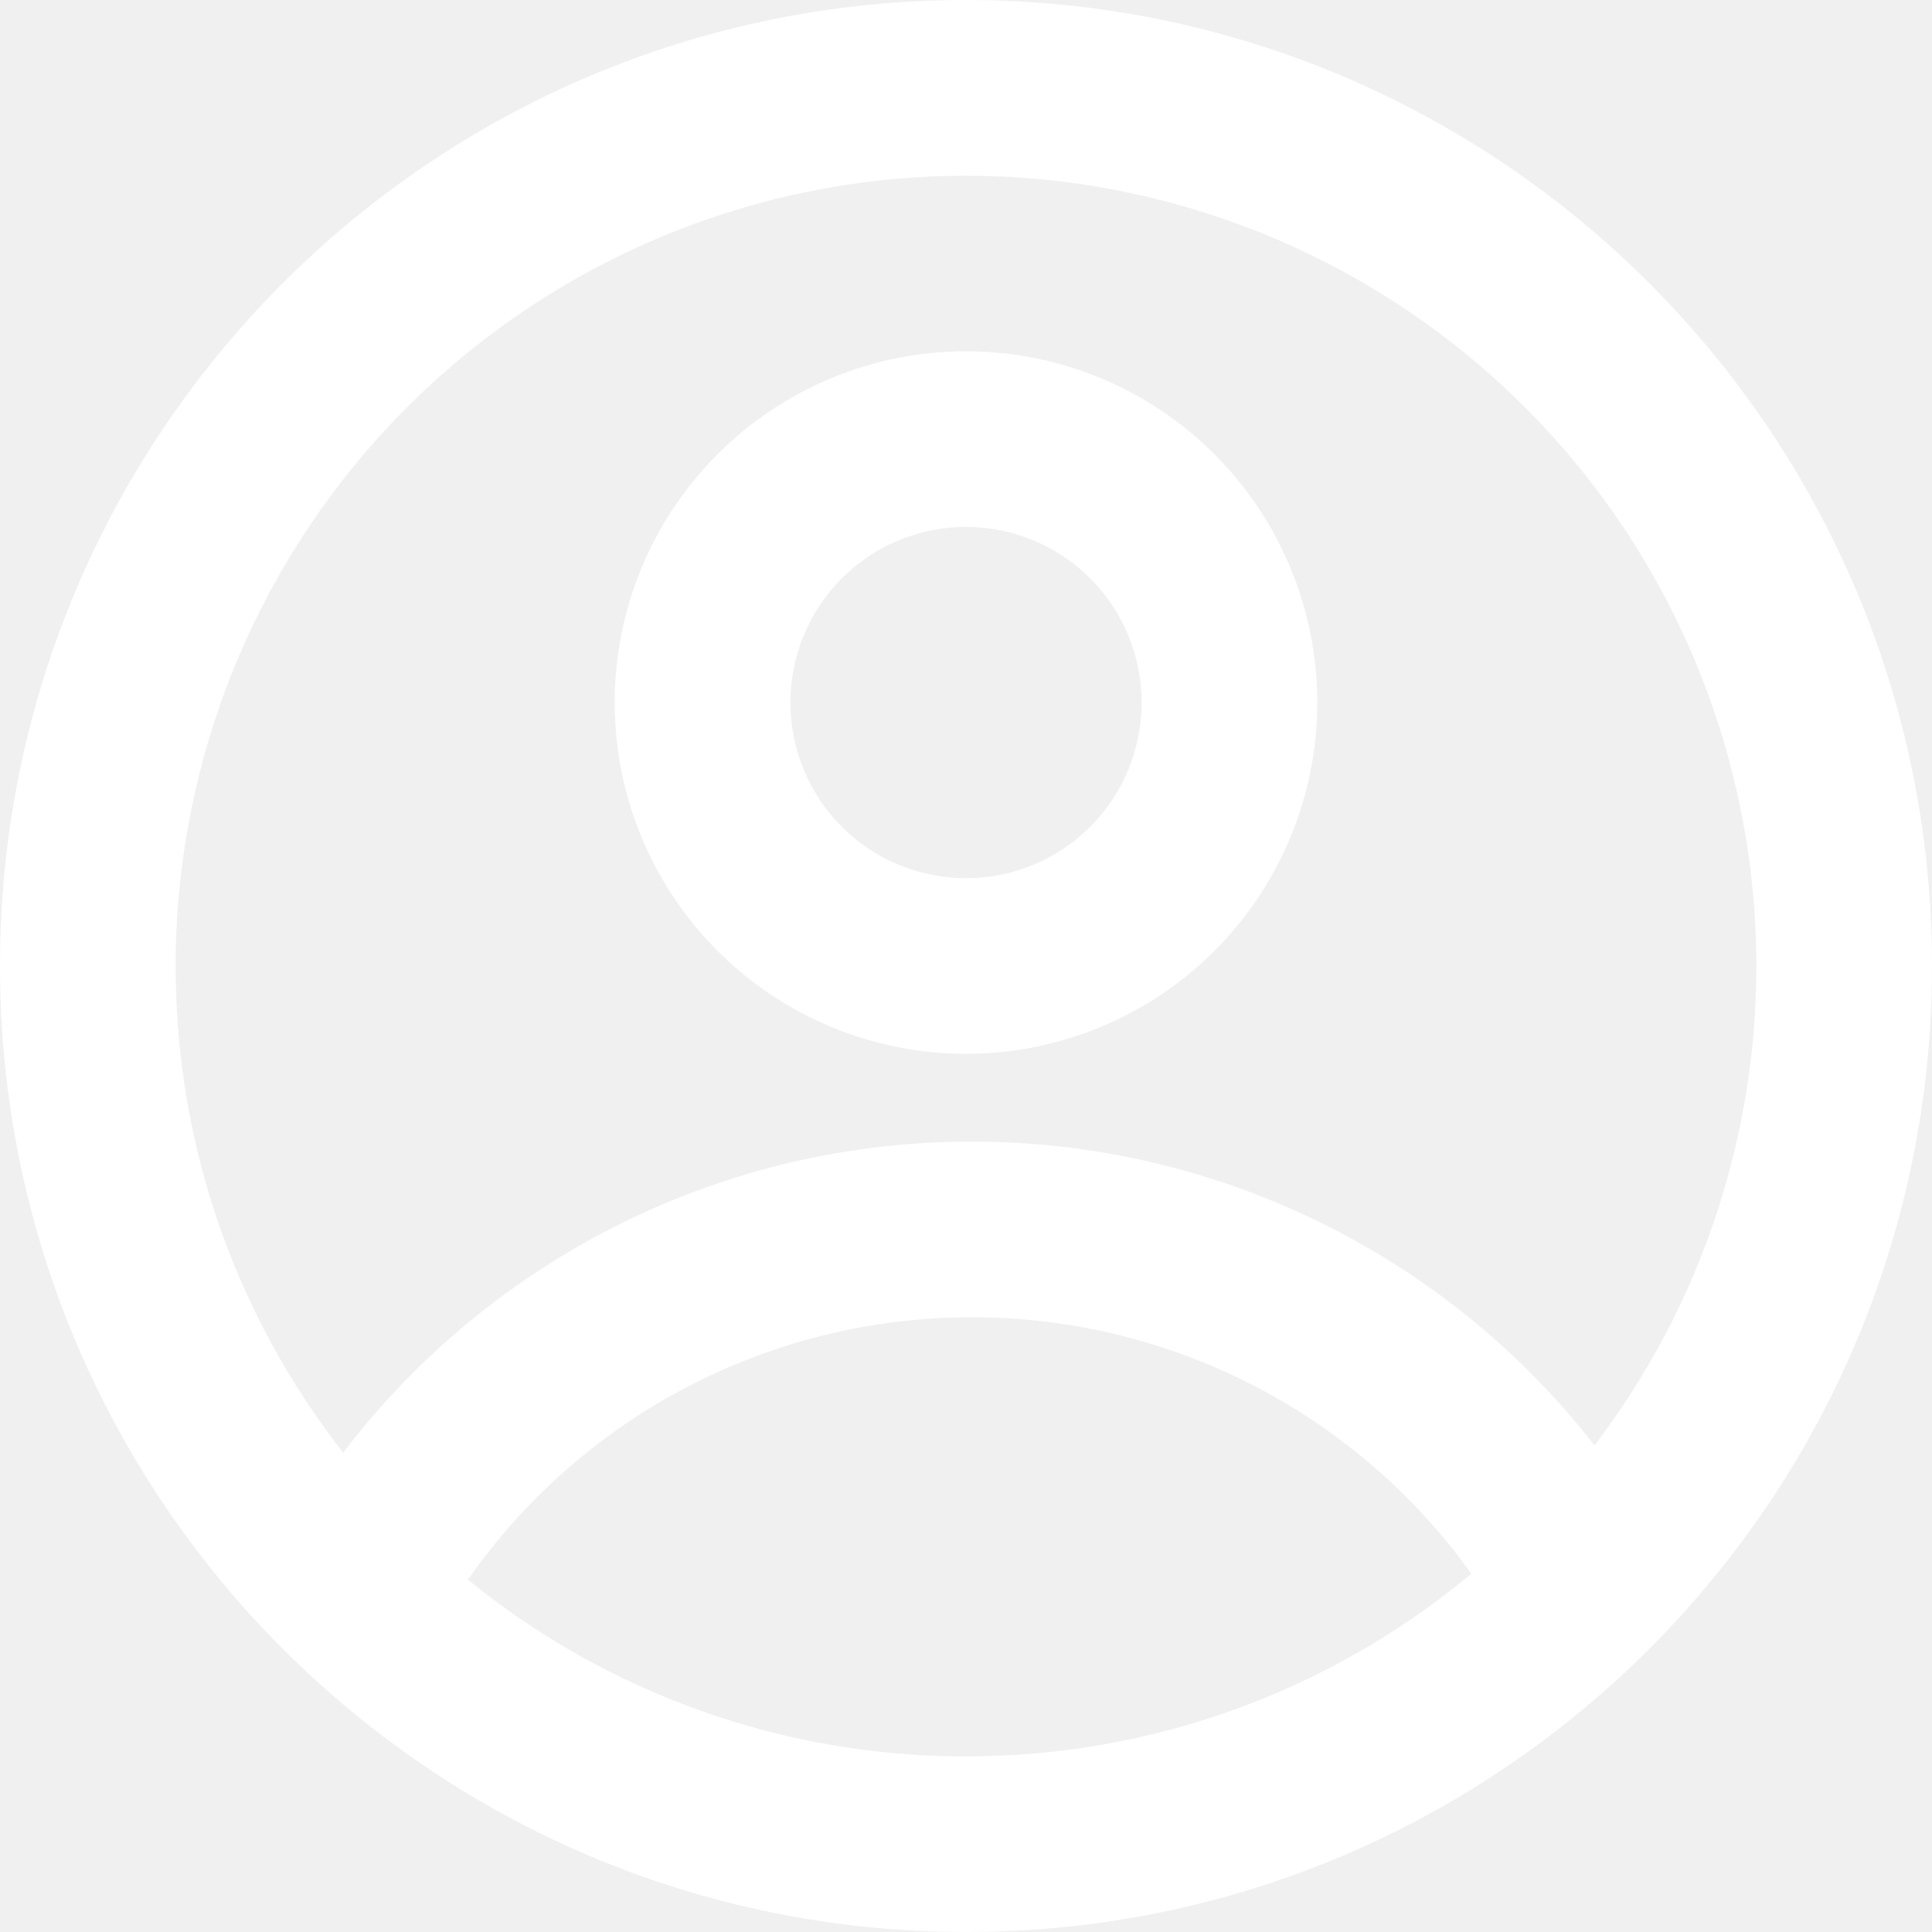
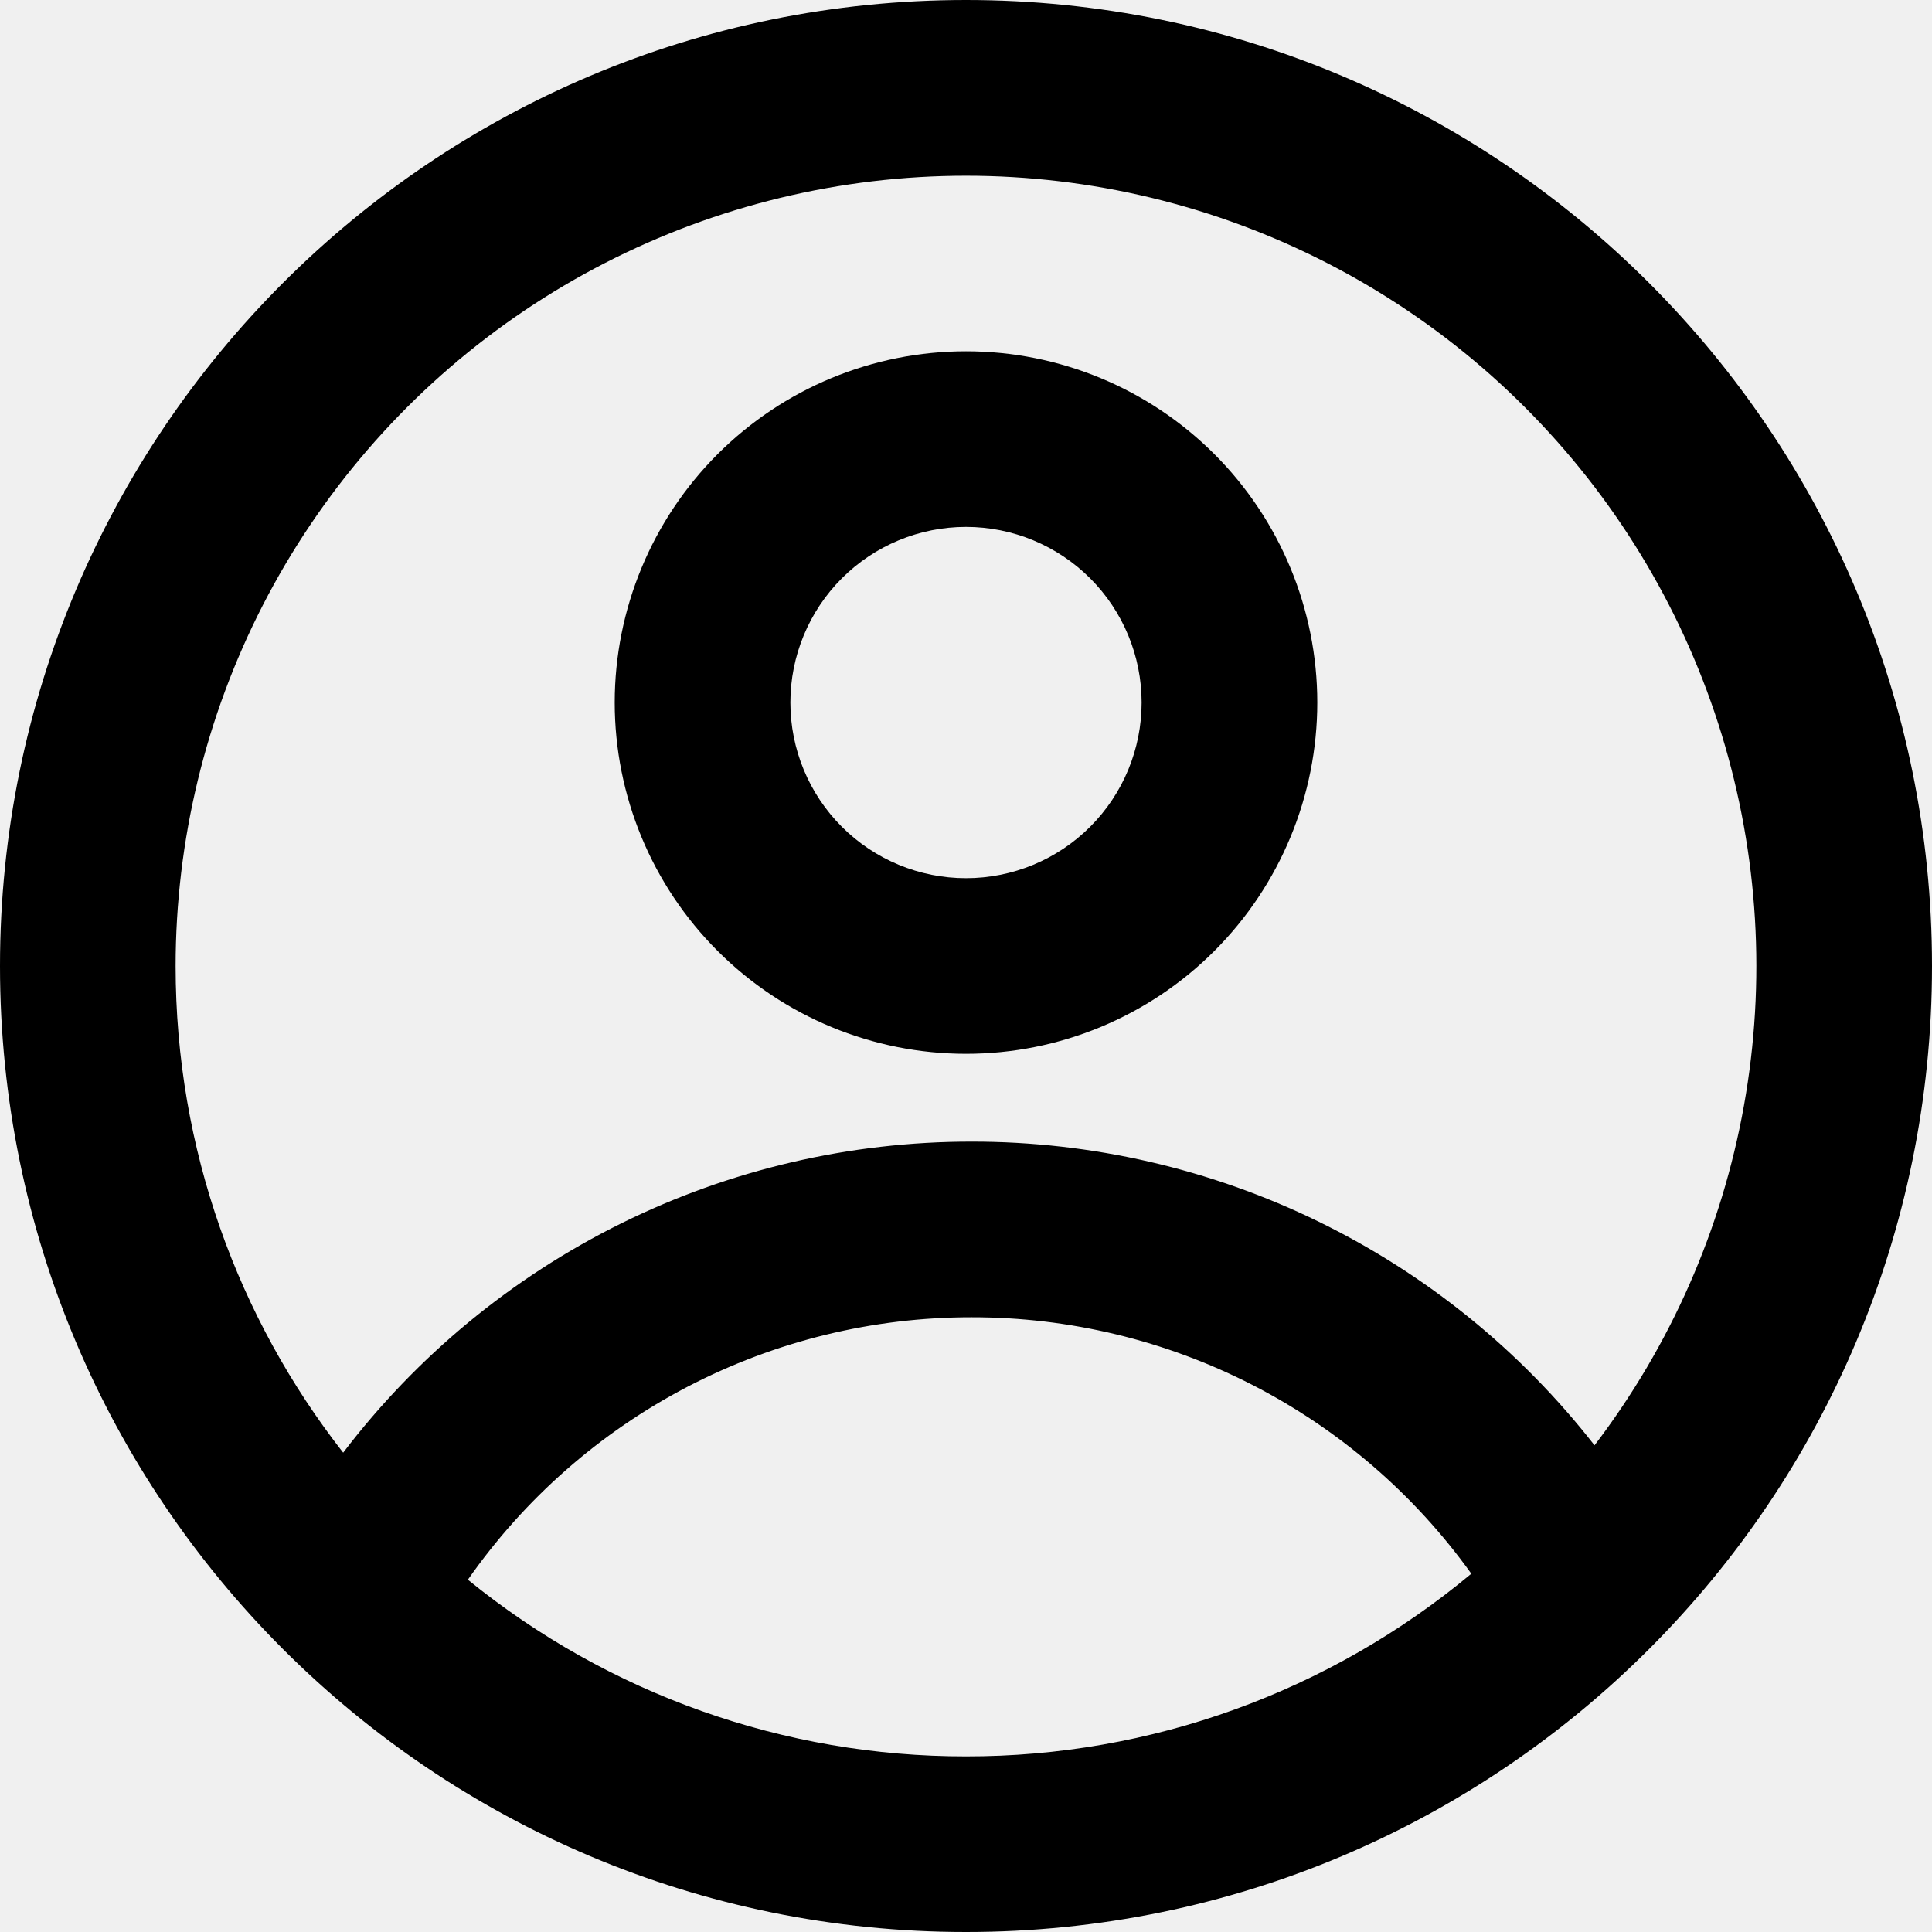
- <svg xmlns="http://www.w3.org/2000/svg" id="Profile" width="40" height="40" viewBox="0 0 40 40" fill="none">
-   <path fill-rule="evenodd" clip-rule="evenodd" d="M27.273 14.545C27.273 16.474 26.506 18.324 25.143 19.688C23.779 21.052 21.929 21.818 20 21.818C18.071 21.818 16.221 21.052 14.857 19.688C13.493 18.324 12.727 16.474 12.727 14.545C12.727 12.617 13.493 10.767 14.857 9.403C16.221 8.039 18.071 7.273 20 7.273C21.929 7.273 23.779 8.039 25.143 9.403C26.506 10.767 27.273 12.617 27.273 14.545V14.545ZM23.636 14.545C23.636 15.51 23.253 16.435 22.571 17.117C21.889 17.799 20.964 18.182 20 18.182C19.036 18.182 18.111 17.799 17.429 17.117C16.747 16.435 16.364 15.51 16.364 14.545C16.364 13.581 16.747 12.656 17.429 11.974C18.111 11.292 19.036 10.909 20 10.909C20.964 10.909 21.889 11.292 22.571 11.974C23.253 12.656 23.636 13.581 23.636 14.545V14.545Z" fill="white" />
-   <path fill-rule="evenodd" clip-rule="evenodd" d="M20 0C8.955 0 0 8.955 0 20C0 31.046 8.955 40 20 40C31.046 40 40 31.046 40 20C40 8.955 31.046 0 20 0ZM3.636 20C3.636 23.8 4.933 27.298 7.105 30.076C8.631 28.073 10.6 26.449 12.857 25.331C15.114 24.214 17.599 23.634 20.118 23.636C22.604 23.634 25.058 24.199 27.293 25.289C29.527 26.378 31.484 27.963 33.013 29.924C34.588 27.858 35.649 25.446 36.107 22.888C36.565 20.331 36.408 17.701 35.648 15.216C34.888 12.732 33.548 10.464 31.737 8.6C29.927 6.736 27.699 5.331 25.237 4.499C22.776 3.668 20.151 3.434 17.582 3.818C15.012 4.202 12.57 5.193 10.46 6.707C8.349 8.222 6.629 10.218 5.442 12.529C4.256 14.841 3.637 17.402 3.636 20V20ZM20 36.364C16.244 36.369 12.601 35.077 9.687 32.706C10.86 31.027 12.421 29.656 14.237 28.71C16.053 27.765 18.07 27.271 20.118 27.273C22.14 27.271 24.134 27.752 25.933 28.675C27.732 29.599 29.284 30.938 30.462 32.582C27.526 35.03 23.823 36.369 20 36.364V36.364Z" fill="white" />
+ <svg xmlns="http://www.w3.org/2000/svg" id="Profile" width="40" height="40" viewBox="0 0 40 40">
+   <path fill-rule="evenodd" clip-rule="evenodd" d="M27.273 14.545C27.273 16.474 26.506 18.324 25.143 19.688C23.779 21.052 21.929 21.818 20 21.818C18.071 21.818 16.221 21.052 14.857 19.688C13.493 18.324 12.727 16.474 12.727 14.545C12.727 12.617 13.493 10.767 14.857 9.403C16.221 8.039 18.071 7.273 20 7.273C21.929 7.273 23.779 8.039 25.143 9.403C26.506 10.767 27.273 12.617 27.273 14.545V14.545ZM23.636 14.545C23.636 15.51 23.253 16.435 22.571 17.117C21.889 17.799 20.964 18.182 20 18.182C19.036 18.182 18.111 17.799 17.429 17.117C16.747 16.435 16.364 15.51 16.364 14.545C16.364 13.581 16.747 12.656 17.429 11.974C18.111 11.292 19.036 10.909 20 10.909C20.964 10.909 21.889 11.292 22.571 11.974C23.253 12.656 23.636 13.581 23.636 14.545V14.545Z" />
+   <path fill-rule="evenodd" clip-rule="evenodd" d="M20 0C8.955 0 0 8.955 0 20C0 31.046 8.955 40 20 40C31.046 40 40 31.046 40 20C40 8.955 31.046 0 20 0ZM3.636 20C3.636 23.8 4.933 27.298 7.105 30.076C8.631 28.073 10.6 26.449 12.857 25.331C15.114 24.214 17.599 23.634 20.118 23.636C22.604 23.634 25.058 24.199 27.293 25.289C29.527 26.378 31.484 27.963 33.013 29.924C34.588 27.858 35.649 25.446 36.107 22.888C36.565 20.331 36.408 17.701 35.648 15.216C34.888 12.732 33.548 10.464 31.737 8.6C29.927 6.736 27.699 5.331 25.237 4.499C22.776 3.668 20.151 3.434 17.582 3.818C15.012 4.202 12.57 5.193 10.46 6.707C8.349 8.222 6.629 10.218 5.442 12.529C4.256 14.841 3.637 17.402 3.636 20V20ZM20 36.364C16.244 36.369 12.601 35.077 9.687 32.706C10.86 31.027 12.421 29.656 14.237 28.71C16.053 27.765 18.07 27.271 20.118 27.273C22.14 27.271 24.134 27.752 25.933 28.675C27.732 29.599 29.284 30.938 30.462 32.582C27.526 35.03 23.823 36.369 20 36.364V36.364Z" />
</svg>
